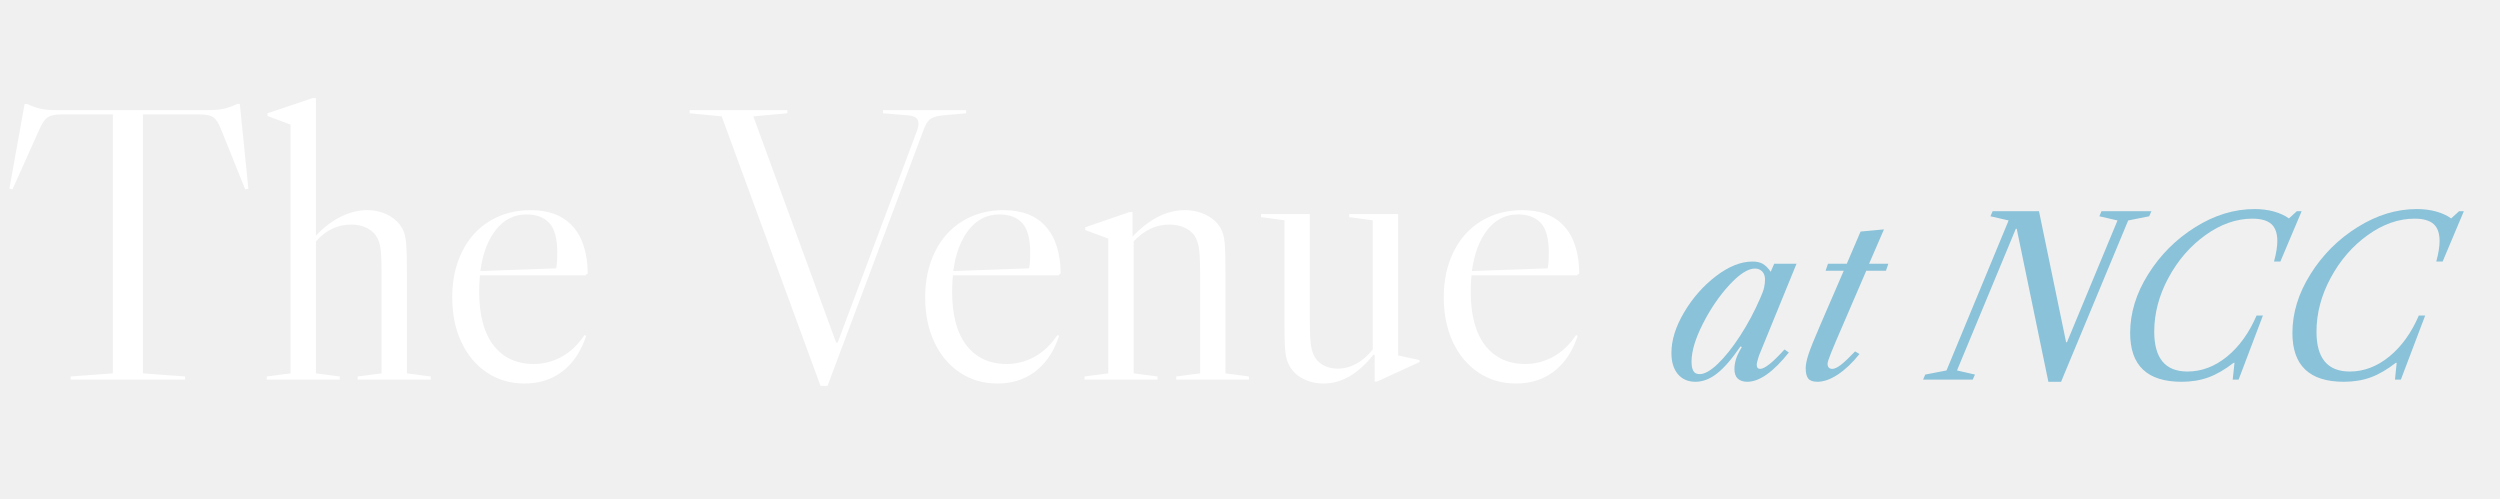
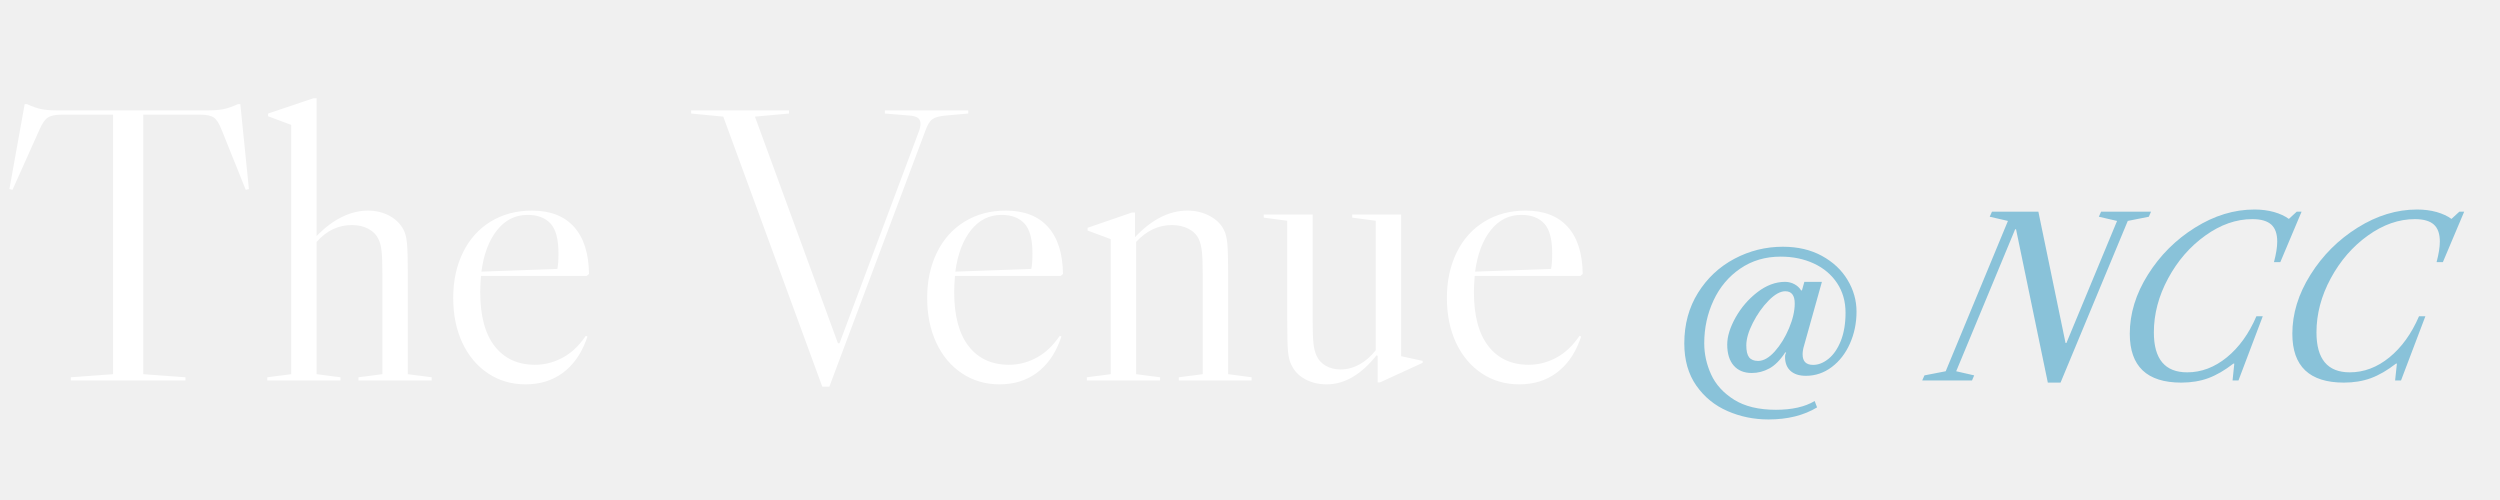
- <svg xmlns="http://www.w3.org/2000/svg" viewBox="0 0 461 92" role="img" aria-label="The Venue at NCC">
+ <svg xmlns="http://www.w3.org/2000/svg" viewBox="0 0 460 92" role="img" aria-label="The Venue @ NCC">
  <path d="M20.81 21.10L20.81 68.85L13.03 69.42L13.03 70L34.13 70L34.13 69.42L26.36 68.85L26.36 21.10L36.87 21.10Q38.60 21.10 39.36 21.64Q40.11 22.18 40.76 23.84L45.22 34.93L45.80 34.79L44.22 19.16L43.78 19.16Q42.20 19.88 41.08 20.09Q39.97 20.31 38.24 20.31L10.51 20.31Q8.79 20.31 7.67 20.09Q6.55 19.88 4.97 19.16L4.54 19.16L1.73 34.79L2.30 34.93L7.27 23.84Q7.99 22.18 8.79 21.64Q9.58 21.10 11.31 21.10L20.81 21.10M75.04 68.85L79.43 69.42L79.43 70L65.96 70L65.96 69.42L70.36 68.85L70.36 50.48Q70.36 47.53 70.21 46.20Q70.07 44.87 69.64 44Q69.06 42.78 67.76 42.09Q66.47 41.41 64.74 41.41Q61 41.41 58.26 44.51L58.26 68.85L62.65 69.42L62.65 70L49.18 70L49.18 69.42L53.58 68.85L53.58 22.98L49.33 21.39L49.33 20.89L57.68 18.08L58.26 18.08L58.26 43.43Q60.49 41.12 62.90 39.93Q65.32 38.75 67.69 38.75Q69.85 38.75 71.62 39.68Q73.38 40.62 74.25 42.27Q74.75 43.21 74.89 44.83Q75.04 46.45 75.04 50.48L75.04 68.85M107.16 62.65L107.80 61.79L108.09 61.93L107.80 62.73Q106.36 66.54 103.52 68.63Q100.67 70.72 96.71 70.72Q92.82 70.72 89.80 68.70Q86.78 66.69 85.08 63.09Q83.39 59.49 83.39 54.81Q83.39 50.12 85.19 46.45Q86.99 42.78 90.30 40.76Q93.62 38.75 97.87 38.75Q102.91 38.75 105.61 41.73Q108.31 44.72 108.38 50.41L107.95 50.77L88.50 50.77Q88.36 52.64 88.36 53.73Q88.36 60.28 91.02 63.70Q93.69 67.12 98.44 67.12Q100.89 67.12 103.16 66Q105.43 64.89 107.16 62.65M97.07 39.54Q93.69 39.54 91.46 42.35Q89.22 45.16 88.58 49.98L102.55 49.48Q102.76 48.61 102.76 46.60Q102.76 42.71 101.29 41.12Q99.81 39.54 97.07 39.54M167.21 21.25Q168.37 21.32 168.87 21.68Q169.37 22.04 169.37 22.76Q169.37 23.41 169.09 24.13L154.47 63.16L154.18 63.16L138.91 21.46L145.18 20.89L145.18 20.31L127.17 20.31L127.17 20.89L133.08 21.46L151.30 71.15L152.60 71.15L170.24 24.13Q170.81 22.47 171.57 21.93Q172.33 21.39 174.13 21.25L178.16 20.89L178.16 20.31L162.82 20.31L162.82 20.89L167.21 21.25M194.36 62.65L195.01 61.79L195.30 61.93L195.01 62.73Q193.57 66.54 190.73 68.63Q187.88 70.72 183.92 70.72Q180.03 70.72 177.01 68.70Q173.98 66.69 172.29 63.09Q170.60 59.49 170.60 54.81Q170.60 50.12 172.40 46.45Q174.20 42.78 177.51 40.76Q180.82 38.75 185.07 38.75Q190.11 38.75 192.81 41.73Q195.52 44.72 195.59 50.41L195.16 50.77L175.71 50.77Q175.57 52.64 175.57 53.73Q175.57 60.28 178.23 63.70Q180.90 67.12 185.65 67.12Q188.10 67.12 190.37 66Q192.63 64.89 194.36 62.65M184.28 39.54Q180.90 39.54 178.66 42.35Q176.43 45.16 175.78 49.98L189.75 49.48Q189.97 48.61 189.97 46.60Q189.97 42.71 188.49 41.12Q187.02 39.54 184.28 39.54M225.98 68.85L230.30 69.42L230.30 70L216.90 70L216.90 69.42L221.30 68.85L221.30 50.48Q221.30 47.68 221.15 46.31Q221.01 44.94 220.58 44Q220 42.78 218.67 42.09Q217.34 41.41 215.61 41.41Q211.93 41.41 209.05 44.51L209.05 68.85L213.45 69.42L213.45 70L199.98 70L199.98 69.42L204.37 68.85L204.37 44L200.12 42.42L200.12 41.91L208.26 39.11L208.84 39.11L208.84 43.64Q213.45 38.75 218.49 38.75Q220.72 38.75 222.56 39.72Q224.39 40.69 225.18 42.27Q225.69 43.21 225.83 44.83Q225.98 46.45 225.98 50.48L225.98 68.85M257.81 65.54L261.77 66.40L261.77 66.76L253.92 70.36L253.49 70.36L253.49 65.46L253.27 65.39Q249.02 70.72 244.12 70.72Q241.89 70.72 240.16 69.78Q238.44 68.85 237.64 67.19Q237.14 66.26 236.99 64.64Q236.85 63.01 236.85 58.98L236.85 40.62L232.53 40.04L232.53 39.47L241.53 39.47L241.53 58.98Q241.53 61.86 241.68 63.19Q241.82 64.53 242.25 65.46Q242.76 66.62 243.94 67.30Q245.13 67.98 246.64 67.98Q248.44 67.98 250.10 67.08Q251.76 66.18 253.13 64.45L253.13 40.62L248.80 40.04L248.80 39.47L257.81 39.47L257.81 65.54M290 62.65L290.64 61.79L290.93 61.93L290.64 62.73Q289.20 66.54 286.36 68.63Q283.52 70.72 279.55 70.72Q275.67 70.72 272.64 68.70Q269.62 66.69 267.92 63.09Q266.23 59.49 266.23 54.81Q266.23 50.12 268.03 46.45Q269.83 42.78 273.15 40.76Q276.46 38.75 280.71 38.75Q285.75 38.75 288.45 41.73Q291.15 44.72 291.22 50.41L290.79 50.77L271.34 50.77Q271.20 52.64 271.20 53.73Q271.20 60.28 273.87 63.70Q276.53 67.12 281.28 67.12Q283.73 67.12 286 66Q288.27 64.89 290 62.65M279.91 39.54Q276.53 39.54 274.30 42.35Q272.07 45.16 271.42 49.98L285.39 49.48Q285.60 48.61 285.60 46.60Q285.60 42.71 284.13 41.12Q282.65 39.54 279.91 39.54" fill="#FFFFFF" />
-   <path d="M323.17 48.23Q319.95 48.23 316.44 50.91Q312.93 53.59 310.57 57.56Q308.21 61.53 308.21 65.08Q308.21 67.58 309.40 68.99Q310.59 70.40 312.65 70.40Q314.66 70.40 316.62 68.87Q318.58 67.34 320.95 63.87L321.20 63.99Q320.43 65.24 320.13 66.19Q319.83 67.14 319.83 68.06Q319.83 69.23 320.45 69.82Q321.08 70.40 322.20 70.40Q325.55 70.40 329.86 65L329.06 64.44Q325.83 68.02 324.58 68.02Q323.94 68.02 323.94 67.26Q323.94 66.86 324.34 65.61L331.28 48.63L327.16 48.63L326.52 50.12Q325.79 49.07 325.05 48.65Q324.30 48.23 323.17 48.23M313.41 68.99Q312.61 68.99 312.27 68.43Q311.92 67.86 311.92 66.65Q311.92 63.83 314 59.72Q316.08 55.61 318.88 52.56Q321.68 49.52 323.62 49.52Q324.42 49.52 324.95 50.06Q325.47 50.61 325.47 51.53Q325.47 52.22 325.31 52.98Q325.15 53.75 324.58 55Q322.97 58.71 320.87 61.94Q318.78 65.16 316.78 67.08Q314.79 68.99 313.41 68.99M337.08 48.63L340.55 48.63L343.09 42.70L347.40 42.30L344.66 48.63L348.21 48.63L347.77 49.92L344.14 49.92L340.79 57.70L339.78 60.04Q338.25 63.55 337.63 65.12Q337 66.69 337 67.06Q337 68.02 337.89 68.02Q338.49 68.02 339.46 67.28Q340.43 66.53 342.08 64.80L342.89 65.28Q340.95 67.70 338.92 69.05Q336.88 70.40 335.11 70.40Q333.94 70.40 333.45 69.82Q332.97 69.23 332.97 67.86Q332.97 66.94 333.49 65.32Q334.02 63.71 335.75 59.72L339.99 49.92L336.64 49.92L337.08 48.63M371.88 42.18L371.72 42.18L360.87 68.31L364.18 69.07L363.77 70L354.62 70L355.02 69.07L358.94 68.31L370.39 40.65L367.04 39.88L367.44 38.95L375.99 38.95L380.99 63.11L381.15 63.11L390.47 40.65L387.12 39.88L387.52 38.95L396.72 38.95L396.31 39.88L392.44 40.65L380.06 70.40L377.72 70.40L371.88 42.18M412.04 66.90L411.88 66.90Q409.50 68.75 407.26 69.58Q405.02 70.40 402.28 70.40Q392.80 70.40 392.80 61.41Q392.80 55.85 396.15 50.53Q399.50 45.20 404.82 41.88Q410.14 38.55 415.75 38.55Q417.68 38.55 419.33 39.01Q420.99 39.48 422.08 40.28L423.53 38.95L424.42 38.95L420.50 48.23L419.33 48.23Q419.94 45.97 419.94 44.44Q419.94 42.30 418.83 41.31Q417.72 40.32 415.34 40.32Q410.91 40.32 406.69 43.35Q402.48 46.37 399.86 51.23Q397.24 56.09 397.24 61.17Q397.24 68.51 403.37 68.51Q407.28 68.51 410.67 65.75Q414.05 62.98 416.11 58.19L417.28 58.19L412.80 70L411.71 70L412.04 66.90M441.95 66.90L441.79 66.90Q439.41 68.75 437.18 69.58Q434.94 70.40 432.20 70.40Q422.72 70.40 422.72 61.41Q422.72 55.85 426.07 50.53Q429.41 45.20 434.74 41.88Q440.06 38.55 445.66 38.55Q447.60 38.55 449.25 39.01Q450.91 39.48 451.99 40.28L453.45 38.95L454.33 38.95L450.42 48.23L449.25 48.23Q449.86 45.97 449.86 44.44Q449.86 42.30 448.75 41.31Q447.64 40.32 445.26 40.32Q440.83 40.32 436.61 43.35Q432.40 46.37 429.78 51.23Q427.16 56.09 427.16 61.17Q427.16 68.51 433.29 68.51Q437.20 68.51 440.58 65.75Q443.97 62.98 446.03 58.19L447.20 58.19L442.72 70L441.63 70" fill="#89C2D9" />
+   <path d="M333.90 73.79Q331.20 75.40 326.76 75.40Q322.04 75.40 319.08 73.55Q316.12 71.69 314.85 68.91Q313.58 66.13 313.58 63.15Q313.58 58.95 315.29 55.28Q317 51.61 320.21 49.42Q323.41 47.22 327.65 47.22Q331.03 47.22 333.76 48.49Q336.48 49.76 338.03 52.10Q339.58 54.44 339.58 57.54Q339.58 60.52 338.72 62.70Q337.85 64.88 336.46 66.01Q335.07 67.14 333.61 67.14Q331.68 67.14 331.68 65.20Q331.68 64.44 331.96 63.55L335.23 51.86L332 51.86L331.56 53.43L331.40 53.43Q330.99 52.74 330.19 52.30Q329.38 51.86 328.45 51.86Q325.83 51.86 323.35 53.77Q320.87 55.69 319.34 58.43Q317.81 61.17 317.81 63.39Q317.81 65.89 319 67.26Q320.19 68.63 322.33 68.63Q324.02 68.63 325.55 67.80Q327.08 66.98 328.49 64.84L328.66 64.88Q328.45 65.20 328.45 65.69Q328.45 67.34 329.46 68.25Q330.47 69.15 332.28 69.15Q334.90 69.15 337.04 67.54Q339.18 65.93 340.39 63.21Q341.60 60.48 341.60 57.34Q341.60 54.23 339.94 51.49Q338.29 48.75 335.23 47.08Q332.16 45.40 328.05 45.40Q323.29 45.40 319.12 47.62Q314.95 49.84 312.43 53.89Q309.91 57.94 309.91 63.19Q309.91 67.78 312.12 70.95Q314.34 74.11 317.87 75.64Q321.40 77.18 325.39 77.18Q330.67 77.18 334.34 74.96L333.90 73.79M323.49 66.41Q322.37 66.41 321.84 65.75Q321.32 65.08 321.32 63.55Q321.32 61.77 322.53 59.40Q323.74 57.02 325.43 55.30Q327.12 53.59 328.49 53.59Q330.23 53.59 330.23 55.85Q330.23 57.90 329.18 60.40Q328.13 62.90 326.56 64.66Q324.99 66.41 323.49 66.41M370.95 42.18L370.79 42.18L359.94 68.31L363.25 69.07L362.85 70L353.69 70L354.10 69.07L358.01 68.31L369.46 40.65L366.11 39.88L366.52 38.95L375.06 38.95L380.06 63.11L380.22 63.11L389.54 40.65L386.19 39.88L386.60 38.95L395.79 38.95L395.38 39.88L391.51 40.65L379.14 70.40L376.80 70.40L370.95 42.18M411.11 66.90L410.95 66.90Q408.57 68.75 406.33 69.58Q404.09 70.40 401.35 70.40Q391.88 70.40 391.88 61.41Q391.88 55.85 395.22 50.53Q398.57 45.20 403.89 41.88Q409.21 38.55 414.82 38.55Q416.75 38.55 418.41 39.01Q420.06 39.48 421.15 40.28L422.60 38.95L423.49 38.95L419.58 48.23L418.41 48.23Q419.01 45.97 419.01 44.44Q419.01 42.30 417.90 41.31Q416.79 40.32 414.42 40.32Q409.98 40.32 405.77 43.35Q401.55 46.37 398.93 51.23Q396.31 56.09 396.31 61.17Q396.31 68.51 402.44 68.51Q406.35 68.51 409.74 65.75Q413.13 62.98 415.18 58.19L416.35 58.19L411.88 70L410.79 70L411.11 66.90M441.03 66.90L440.87 66.90Q438.49 68.75 436.25 69.58Q434.01 70.40 431.27 70.40Q421.79 70.40 421.79 61.41Q421.79 55.85 425.14 50.53Q428.49 45.20 433.81 41.88Q439.13 38.55 444.74 38.55Q446.67 38.55 448.33 39.01Q449.98 39.48 451.07 40.28L452.52 38.95L453.41 38.95L449.49 48.23L448.33 48.23Q448.93 45.97 448.93 44.44Q448.93 42.30 447.82 41.31Q446.71 40.32 444.33 40.32Q439.90 40.32 435.68 43.35Q431.47 46.37 428.85 51.23Q426.23 56.09 426.23 61.17Q426.23 68.51 432.36 68.51Q436.27 68.51 439.66 65.75Q443.04 62.98 445.10 58.19L446.27 58.19L441.79 70L440.70 70" fill="#89C2D9" />
</svg>
